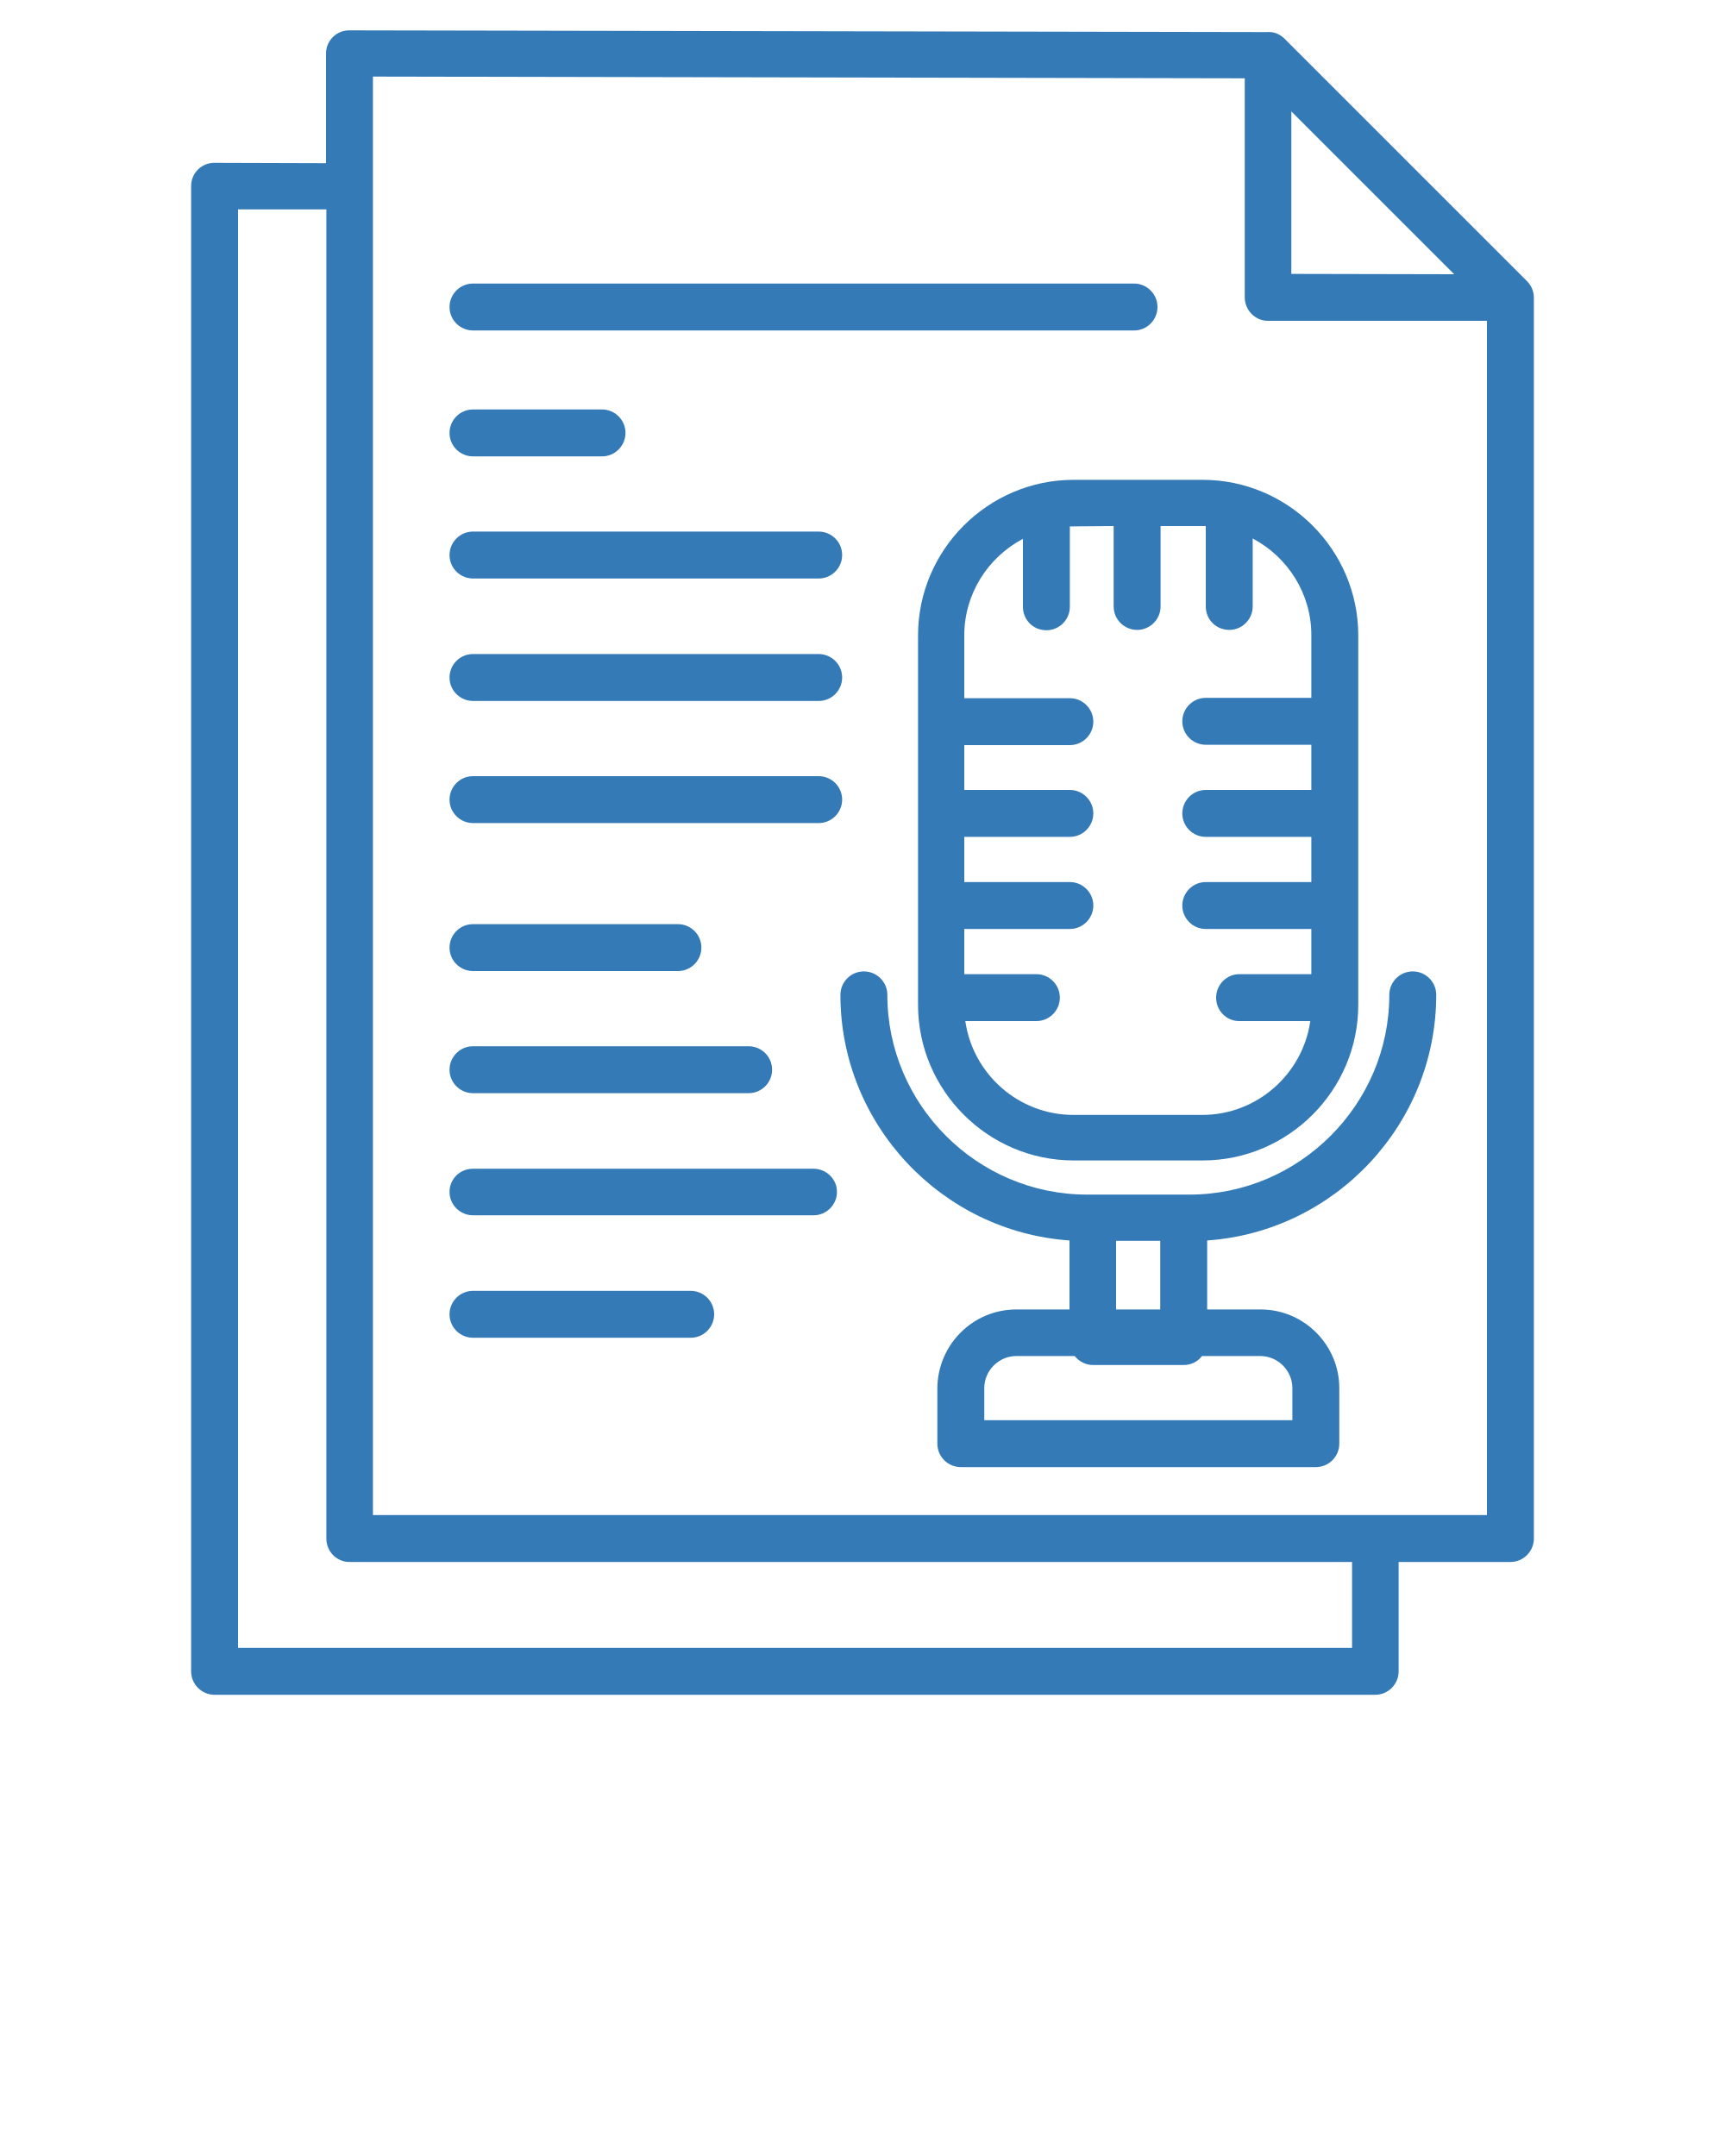
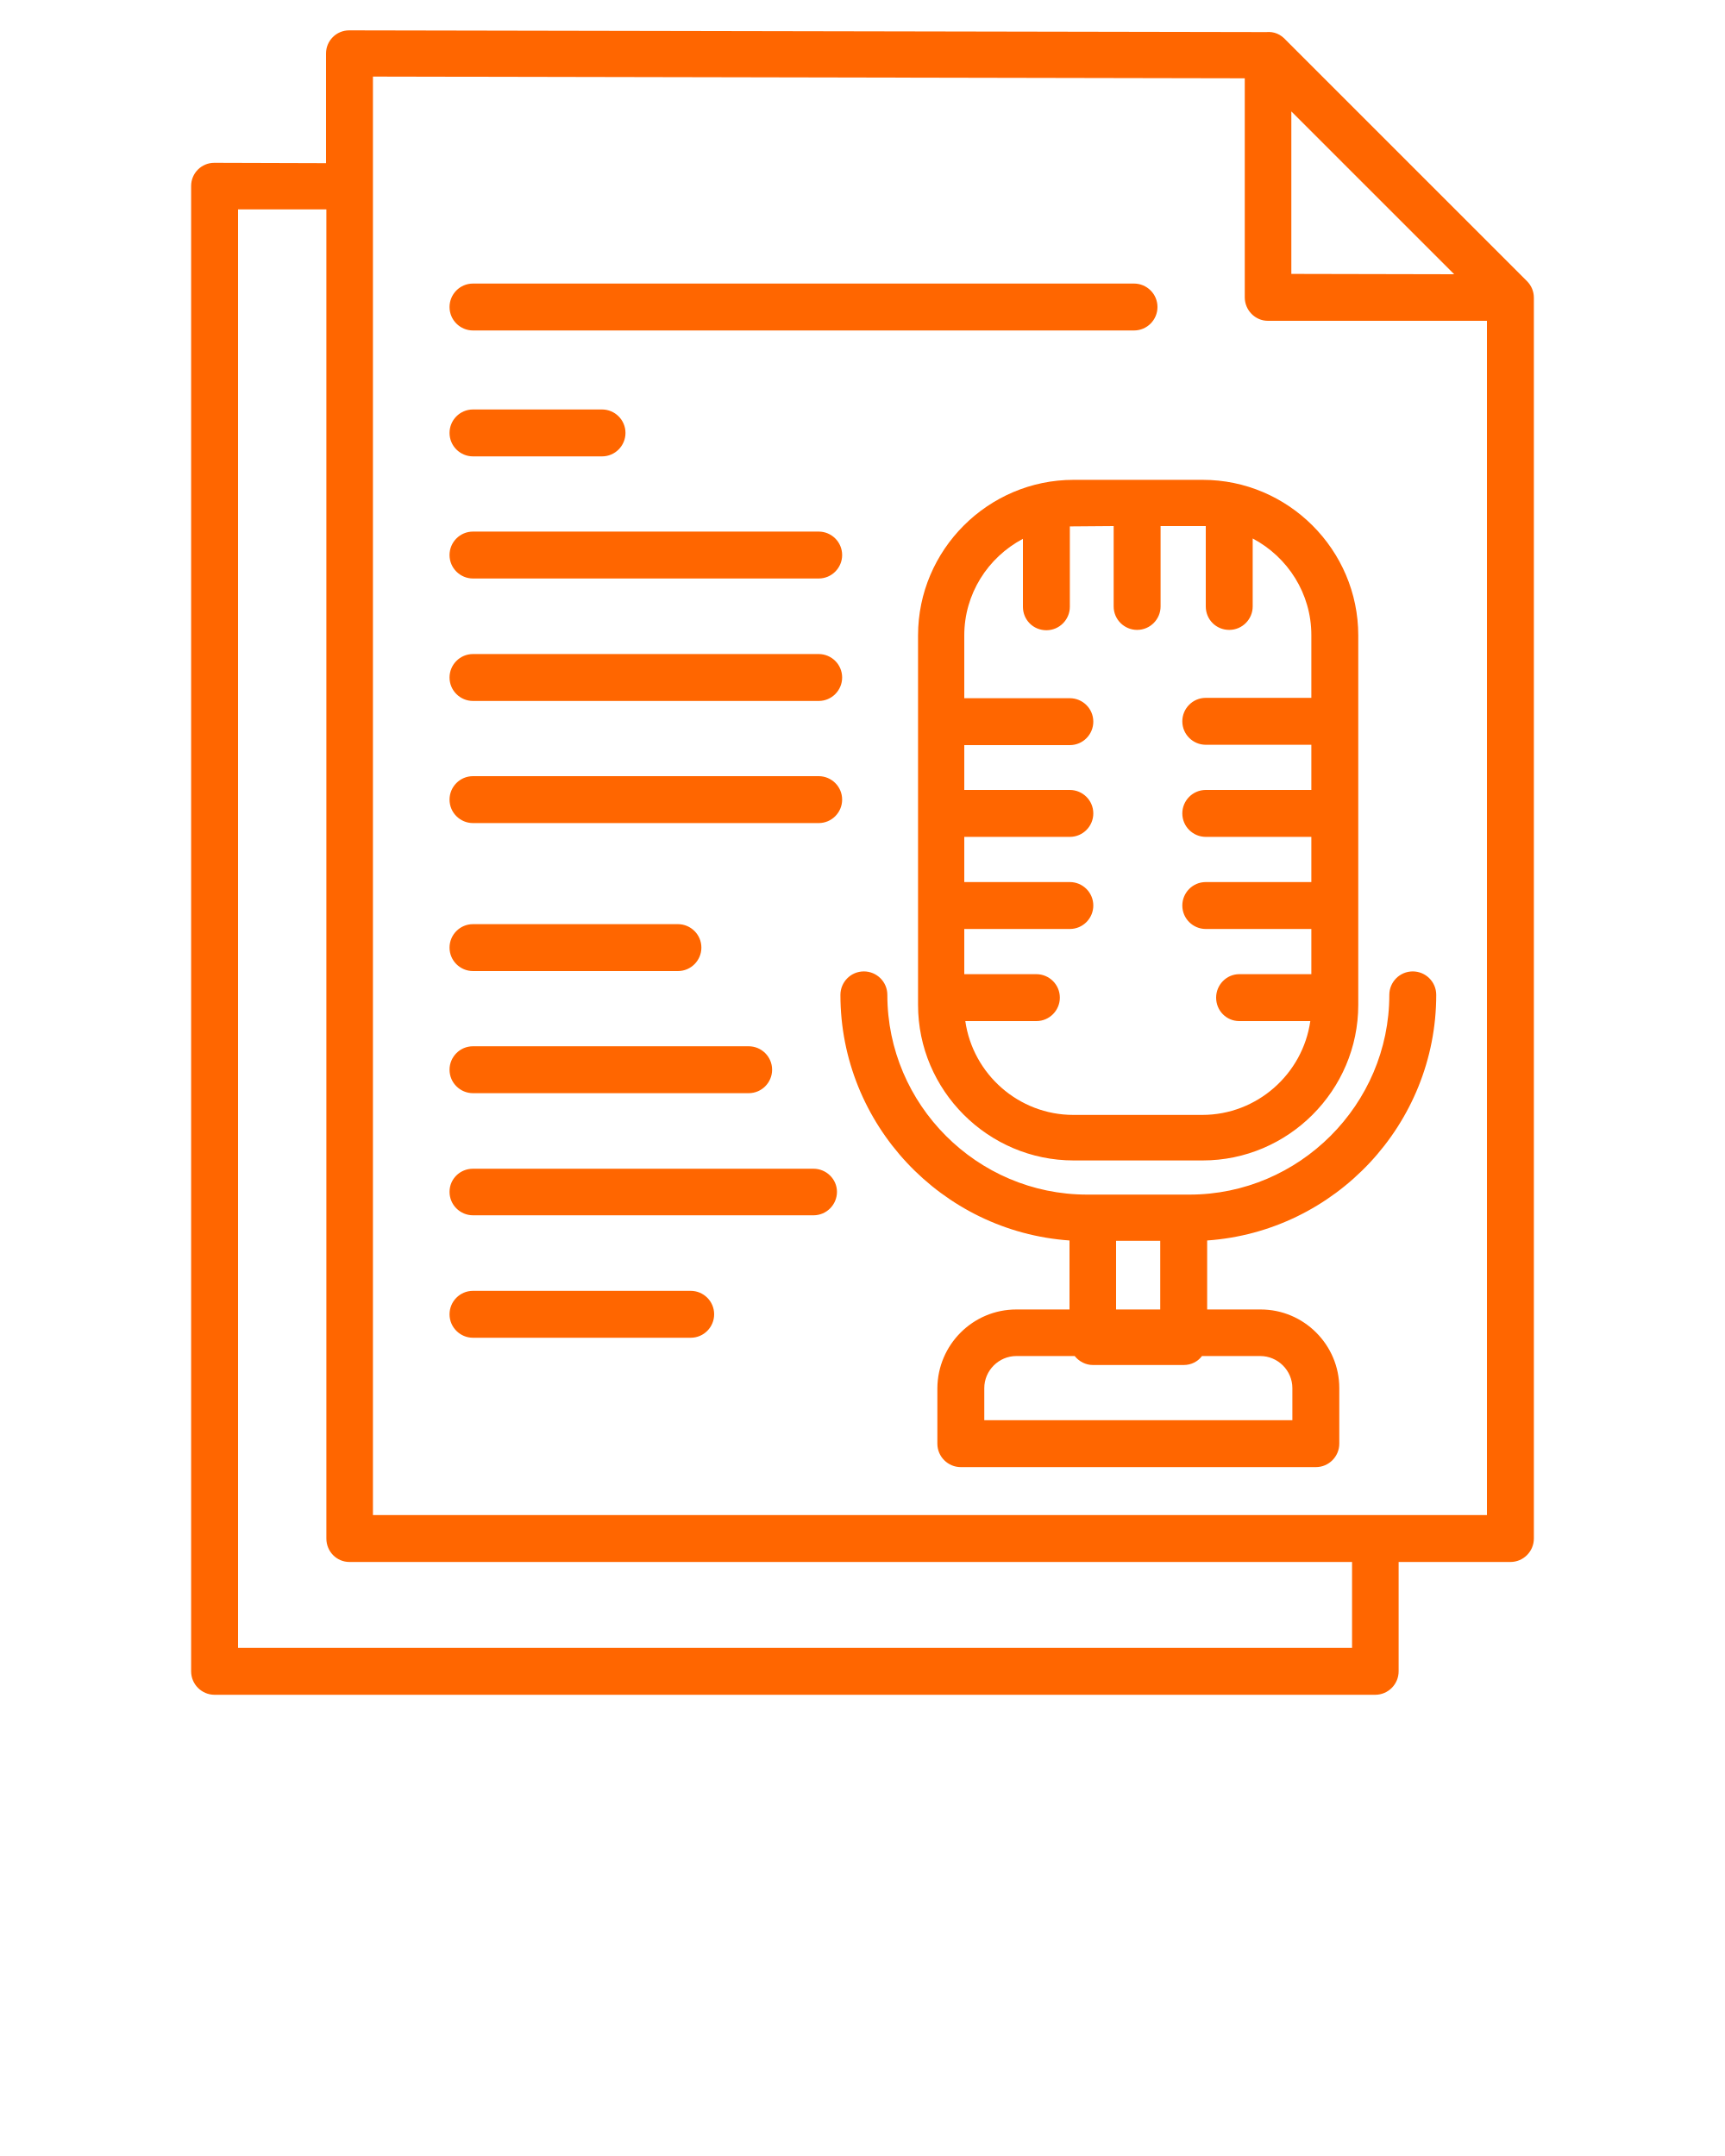
- <svg xmlns="http://www.w3.org/2000/svg" version="1.1" fill="#337ab7" x="0px" y="0px" viewBox="0 0 500 625" style="enable-background:new 0 0 500 500;" xml:space="preserve">
+ <svg xmlns="http://www.w3.org/2000/svg" version="1.1" fill="#ff6600" x="0px" y="0px" viewBox="0 0 500 625" style="enable-background:new 0 0 500 500;" xml:space="preserve">
  <path d="M137.1,95.8c-3.7,0-6.8-3-6.8-6.8c0-3.7,3-6.8,6.8-6.8h191.6c3.7,0,6.8,3,6.8,6.8c0,3.7-3,6.8-6.8,6.8H137.1z M294.6,379.6  H310v-20c-37.1-2.6-66.4-33.7-66.4-71.2c0-3.7,3-6.8,6.8-6.8c3.7,0,6.8,3,6.8,6.8c0,31.8,26,57.9,57.9,57.9h29.7  c31.8,0,57.9-26.1,57.9-57.9c0-3.7,3-6.8,6.8-6.8c3.7,0,6.8,3,6.8,6.8c0,37.5-29.3,68.6-66.4,71.2v20h15.5  c12.6,0,22.8,10.3,22.8,22.8v16.1c0,3.7-3,6.8-6.8,6.8H278.5c-3.7,0-6.8-3-6.8-6.8v-16.1C271.8,389.8,282,379.6,294.6,379.6  L294.6,379.6z M323.5,379.6h12.8v-19.9h-12.8V379.6z M365.3,393.1h-16.9c-1.2,1.6-3.1,2.6-5.3,2.6h-26.3c-2.1,0-4-1-5.3-2.6h-16.9  c-5.1,0-9.3,4.2-9.3,9.3v9.3h89.3v-9.3C374.6,397.3,370.4,393.1,365.3,393.1L365.3,393.1z M310.1,152.6v23.3c0,3.7-3,6.8-6.8,6.8  s-6.8-3-6.8-6.8v-19.7c-10.2,5.4-17,16-17,28v18.2h30.6c3.7,0,6.8,3,6.8,6.8c0,3.7-3,6.8-6.8,6.8h-30.6V229h30.6  c3.7,0,6.8,3,6.8,6.8c0,3.7-3,6.8-6.8,6.8h-30.6v13.1h30.6c3.7,0,6.8,3,6.8,6.8c0,3.7-3,6.8-6.8,6.8h-30.6v13.1h20.9  c3.7,0,6.8,3,6.8,6.8c0,3.7-3,6.8-6.8,6.8h-20.6c2.2,15.4,15.5,27.2,31.3,27.2h37.4c15.8,0,29.1-11.8,31.3-27.2h-20.6  c-3.7,0-6.7-3-6.7-6.8c0-3.7,3-6.8,6.7-6.8h20.9v-13.1h-30.6c-3.7,0-6.8-3-6.8-6.8c0-3.7,3-6.8,6.8-6.8h30.6v-13.1h-30.6  c-3.7,0-6.8-3-6.8-6.8c0-3.7,3-6.8,6.8-6.8h30.6v-13.1h-30.6c-3.7,0-6.8-3-6.8-6.8c0-3.7,3-6.8,6.8-6.8h30.6v-18.2  c0-12-6.8-22.6-17-28v19.7c0,3.7-3,6.8-6.8,6.8s-6.8-3-6.8-6.8v-23.3l-13.1,0v23.3c0,3.7-3,6.8-6.8,6.8c-3.7,0-6.8-3-6.8-6.8v-23.3  L310.1,152.6z M311.2,139.1h37.4c24.8,0,45.1,20.3,45.1,45.1v107.1c0,24.8-20.3,45.1-45.1,45.1h-37.4c-24.8,0-45.1-20.3-45.1-45.1  V184.2C266.1,159.4,286.4,139.1,311.2,139.1L311.2,139.1z M137.1,238.6c-3.7,0-6.8-3-6.8-6.8c0-3.7,3-6.8,6.8-6.8h100.2  c3.7,0,6.8,3,6.8,6.8c0,3.7-3,6.8-6.8,6.8H137.1z M137.1,203.2c-3.7,0-6.8-3-6.8-6.8c0-3.7,3-6.8,6.8-6.8h100.2c3.7,0,6.8,3,6.8,6.8  c0,3.7-3,6.8-6.8,6.8H137.1z M137.1,167.7c-3.7,0-6.8-3-6.8-6.8c0-3.7,3-6.8,6.8-6.8h100.2c3.7,0,6.8,3,6.8,6.8c0,3.7-3,6.8-6.8,6.8  H137.1z M137.1,132.3c-3.7,0-6.8-3-6.8-6.8c0-3.7,3-6.8,6.8-6.8h37.4c3.7,0,6.8,3,6.8,6.8c0,3.7-3,6.8-6.8,6.8H137.1z M137.1,387.8  c-3.7,0-6.8-3-6.8-6.8c0-3.7,3-6.8,6.8-6.8h63.1c3.7,0,6.8,3,6.8,6.8c0,3.7-3,6.8-6.8,6.8H137.1z M137.1,352.3c-3.7,0-6.8-3-6.8-6.8  c0-3.7,3-6.7,6.8-6.7h98.7c3.7,0,6.8,3,6.8,6.7c0,3.7-3,6.8-6.8,6.8H137.1z M137.1,316.9c-3.7,0-6.8-3-6.8-6.8c0-3.7,3-6.8,6.8-6.8  H217c3.7,0,6.8,3,6.8,6.8c0,3.7-3,6.8-6.8,6.8H137.1z M137.1,281.5c-3.7,0-6.8-3-6.8-6.8c0-3.7,3-6.8,6.8-6.8h59.4  c3.7,0,6.8,3,6.8,6.8c0,3.7-3,6.8-6.8,6.8H137.1z M374.3,32.3v47.1l47.2,0.1L374.3,32.3z M360.8,86.2V22.7l-252.7-0.5v417H431V93  h-63.5C363.8,93,360.8,89.9,360.8,86.2L360.8,86.2z M367,9.3c2.3-0.2,4.2,0.6,5.8,2.4l69.8,69.8c1.3,1.3,2,3,2,4.8V446  c0,3.7-3,6.8-6.8,6.8h-32.4v31.7c0,3.7-3,6.8-6.8,6.8H62.2c-3.7,0-6.8-3-6.8-6.8V53.9h0c0-3.7,3-6.7,6.7-6.7l32.4,0.1V15.5h0  c0-3.7,3-6.7,6.7-6.7L367,9.3z M94.6,446V60.7L69,60.7v417h322.9v-24.9H101.3C97.6,452.8,94.6,449.8,94.6,446L94.6,446z" />
</svg>
